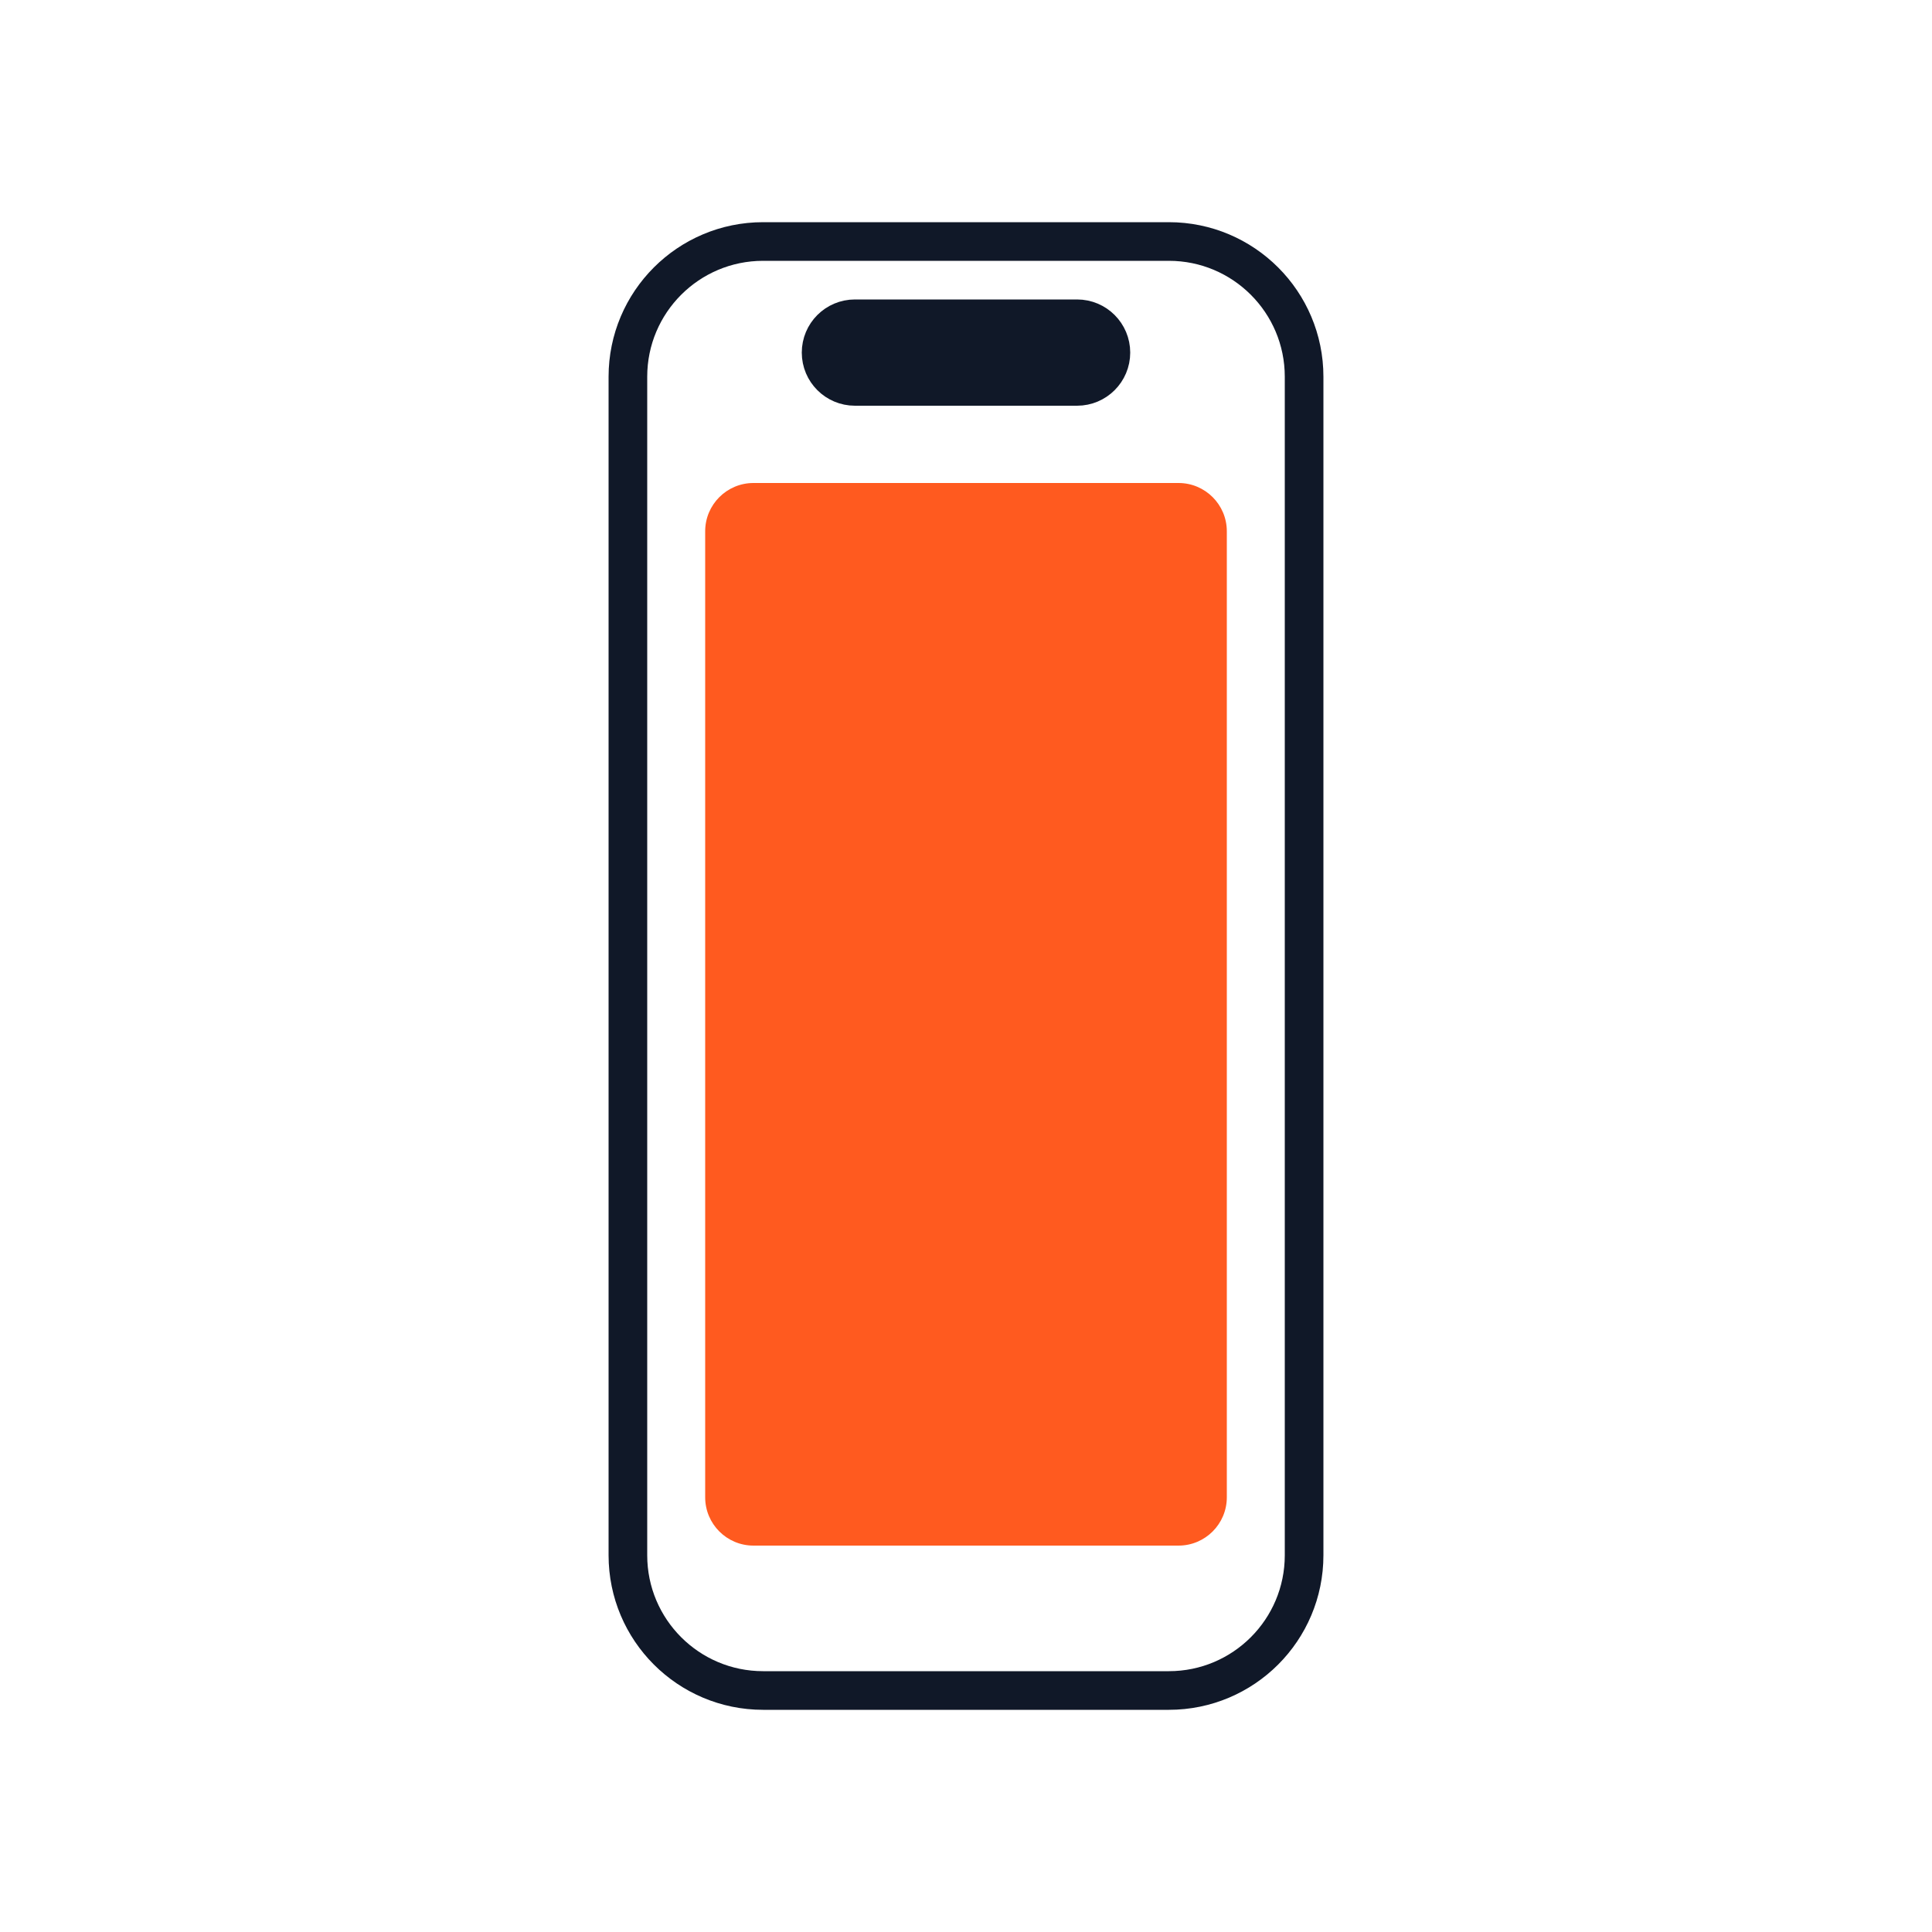
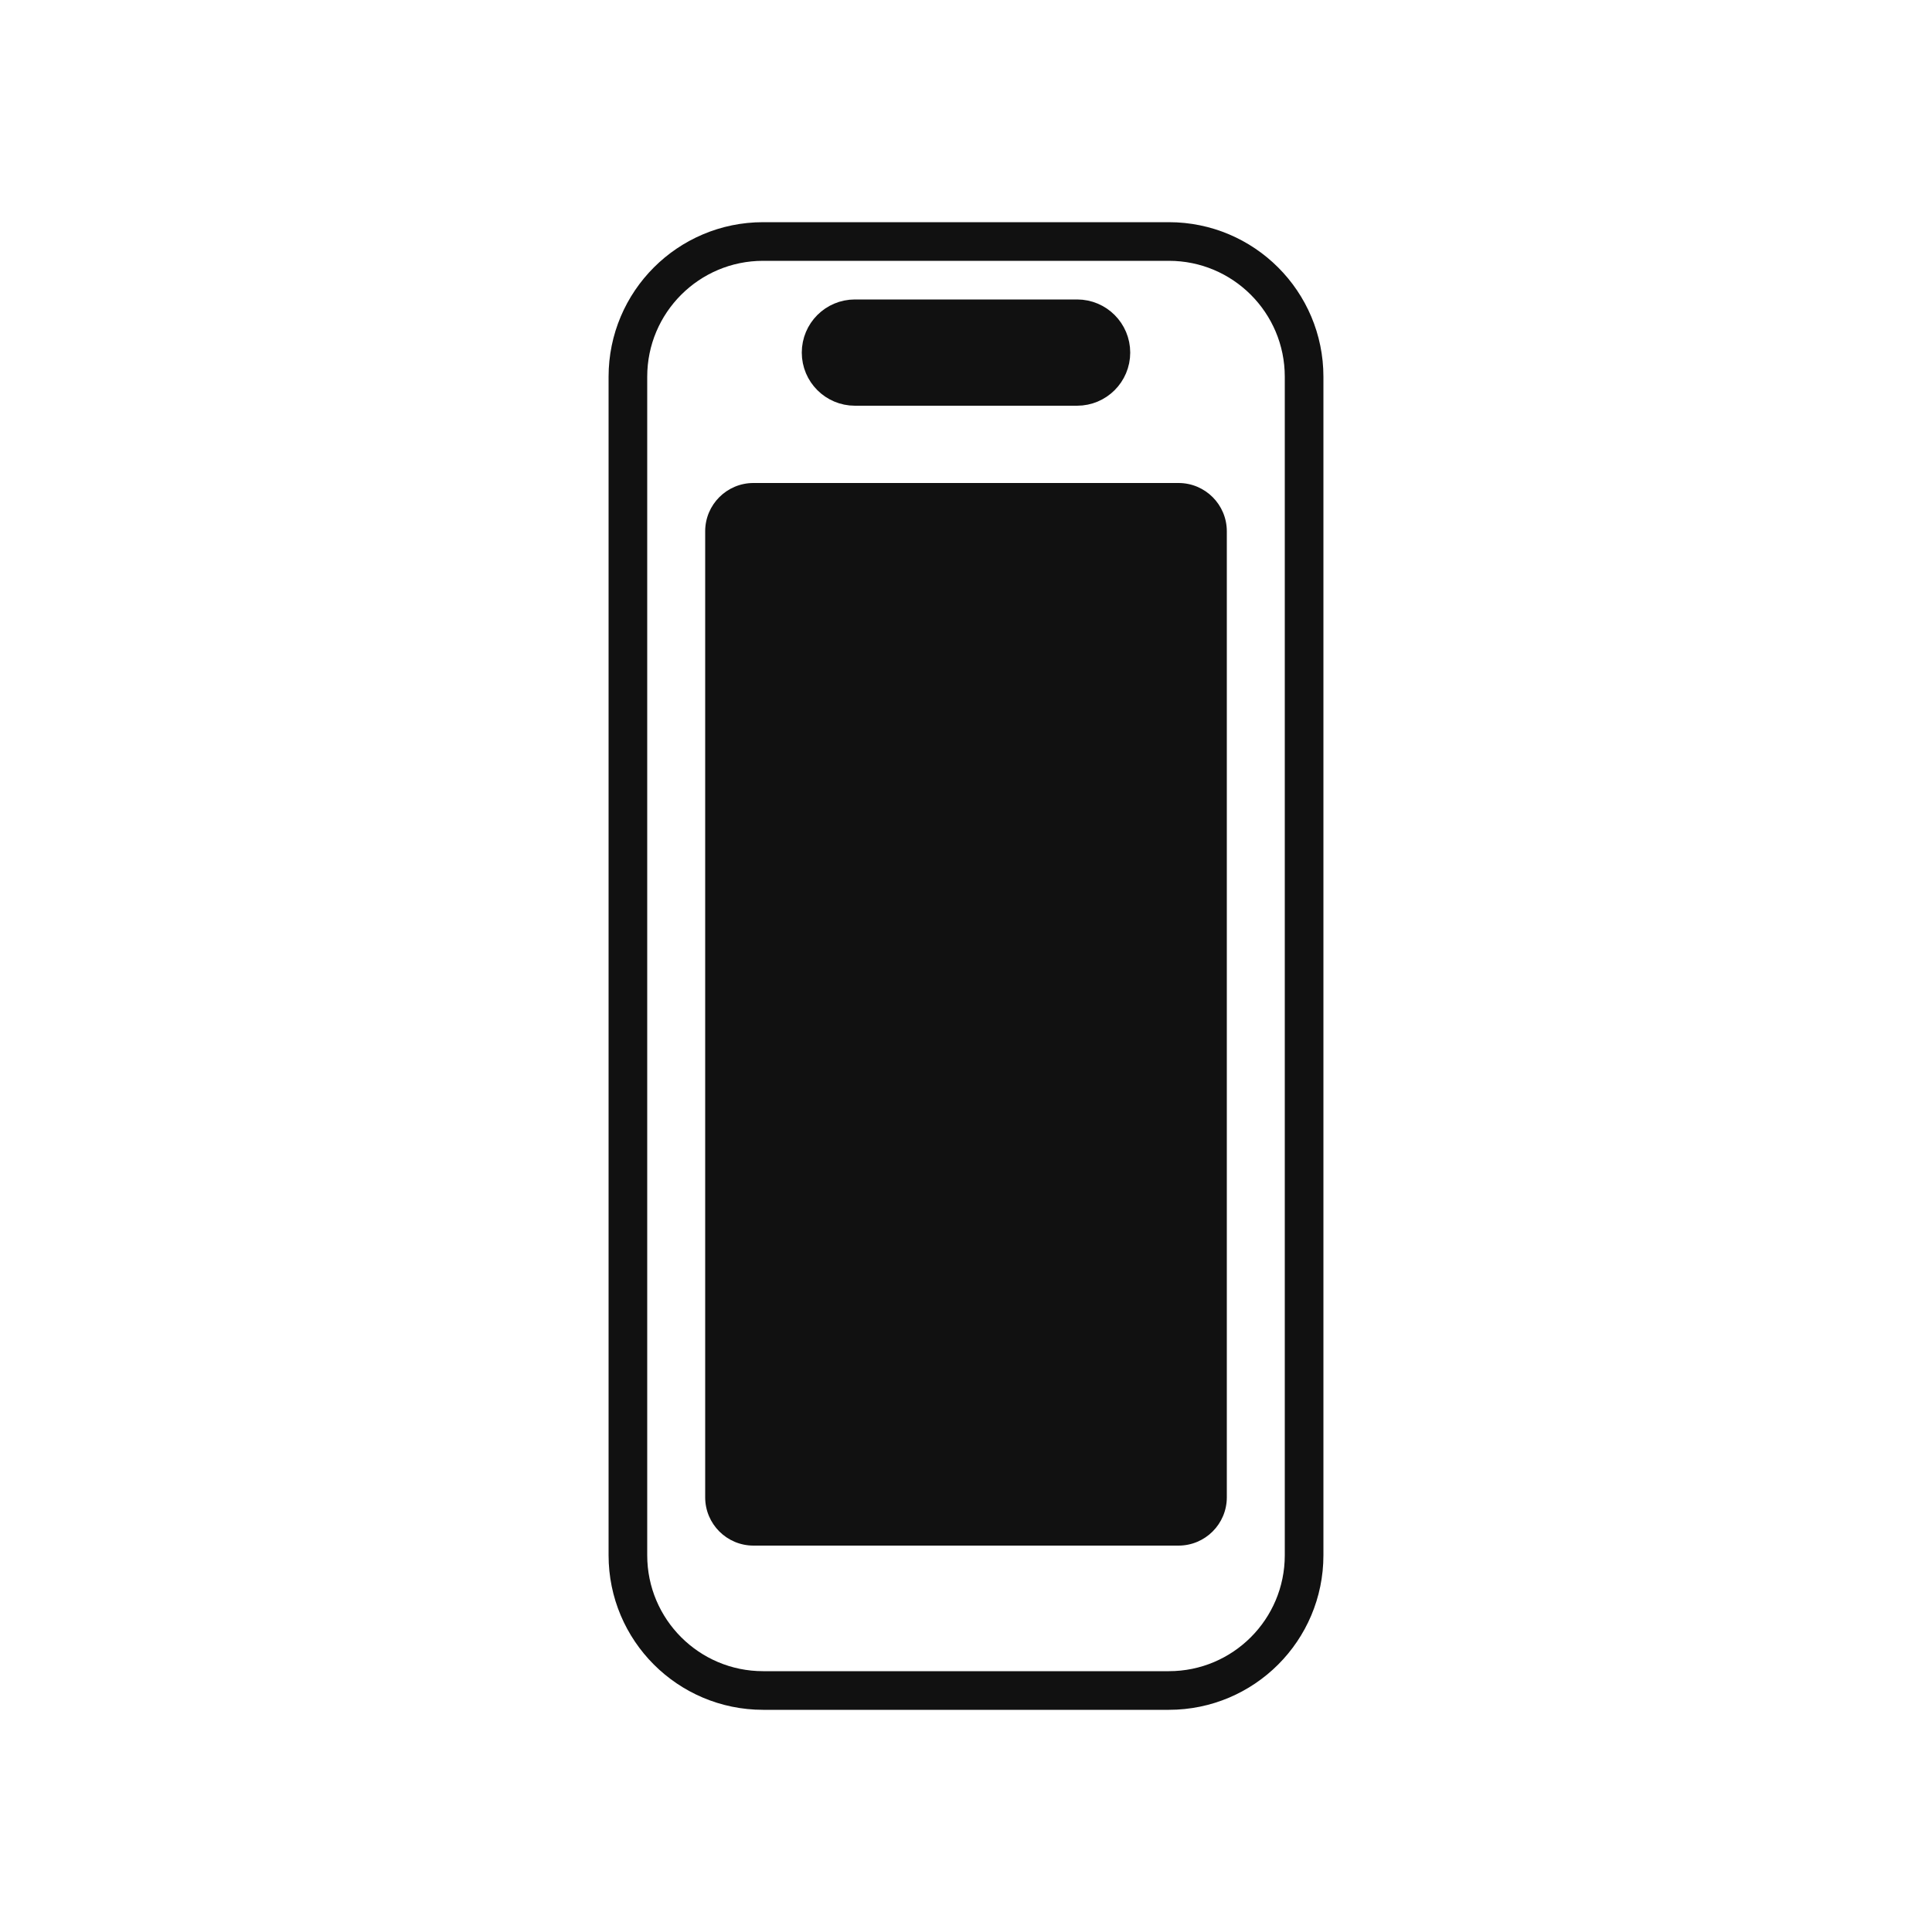
- <svg xmlns="http://www.w3.org/2000/svg" viewBox="0 0 400 400" fill="none" stroke="#101828" stroke-width="8" stroke-linejoin="round" stroke-linecap="round">
+ <svg xmlns="http://www.w3.org/2000/svg" viewBox="0 0 400 400" fill="none" stroke="#111111" stroke-width="8" stroke-linejoin="round" stroke-linecap="round">
  <rect x="130" y="50" width="140" height="300" rx="28" />
-   <rect x="170" y="66" width="60" height="14" rx="7" fill="#101828" />
-   <rect x="146" y="100" width="108" height="220" rx="10" fill="#FF5A1F" stroke="none" />
+   <rect x="170" y="66" width="60" height="14" rx="7" fill="#111111" />
+   <rect x="146" y="100" width="108" height="220" rx="10" fill="#111111" stroke="none" />
</svg>
